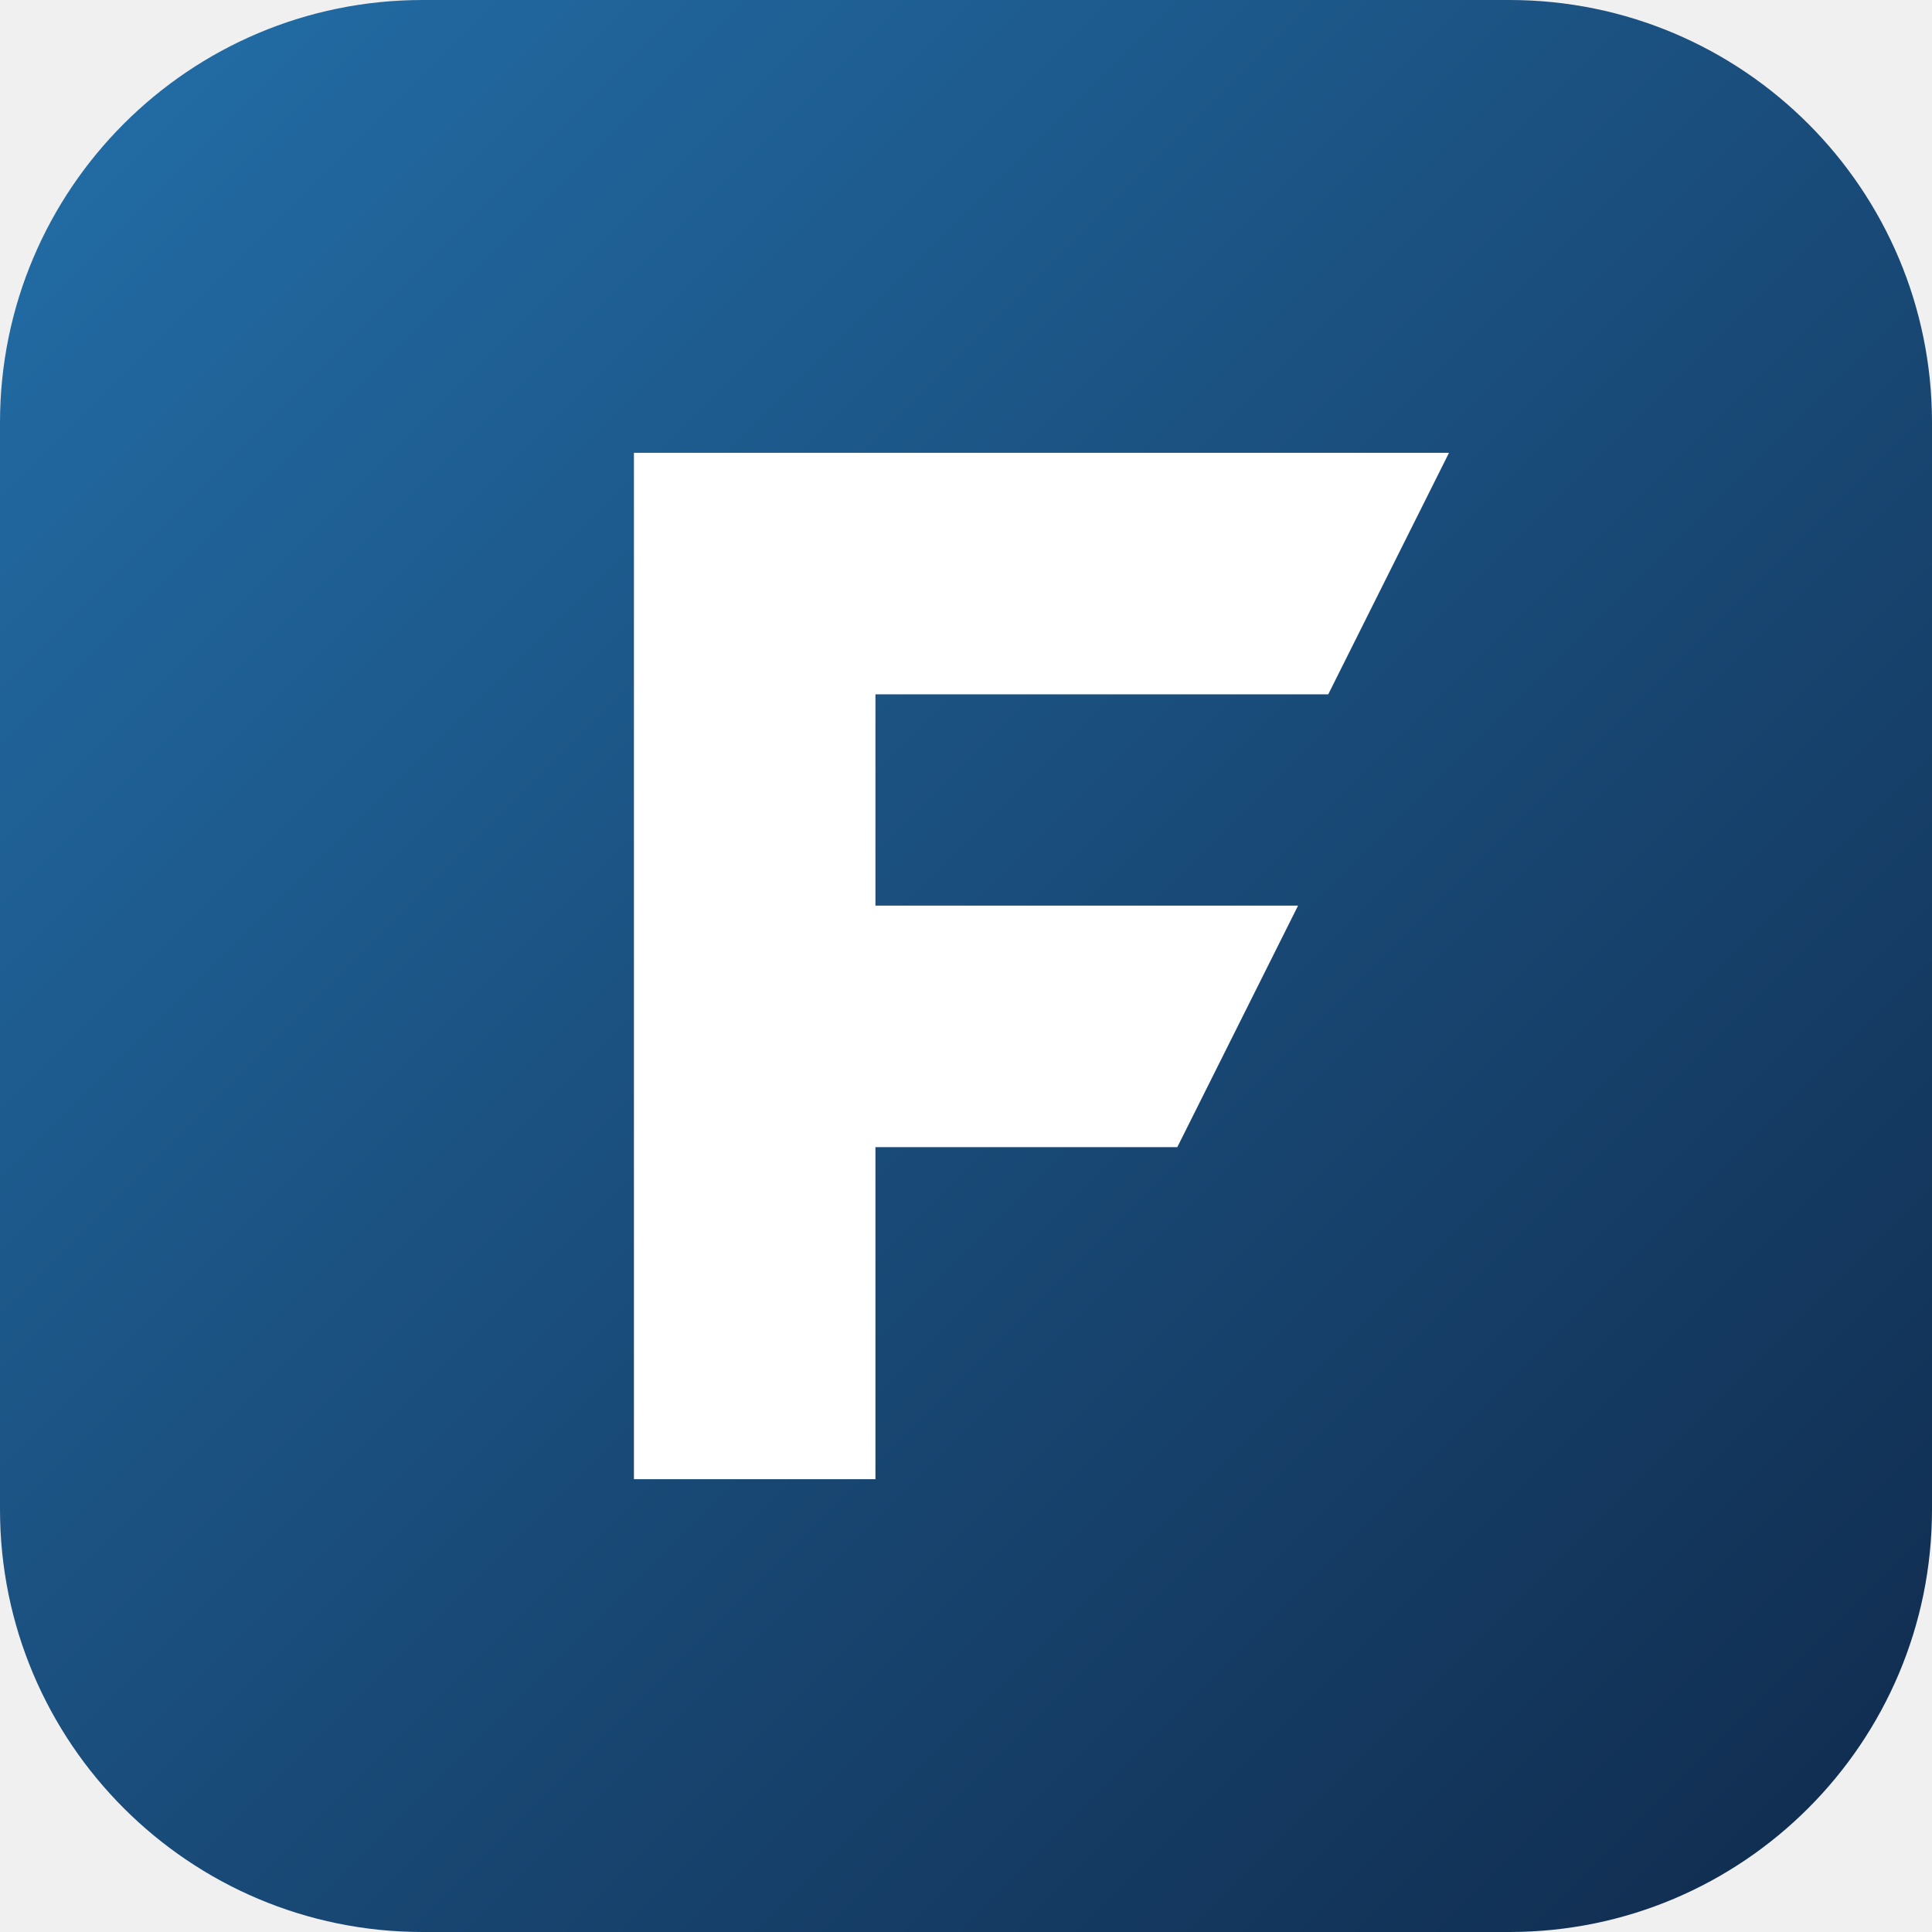
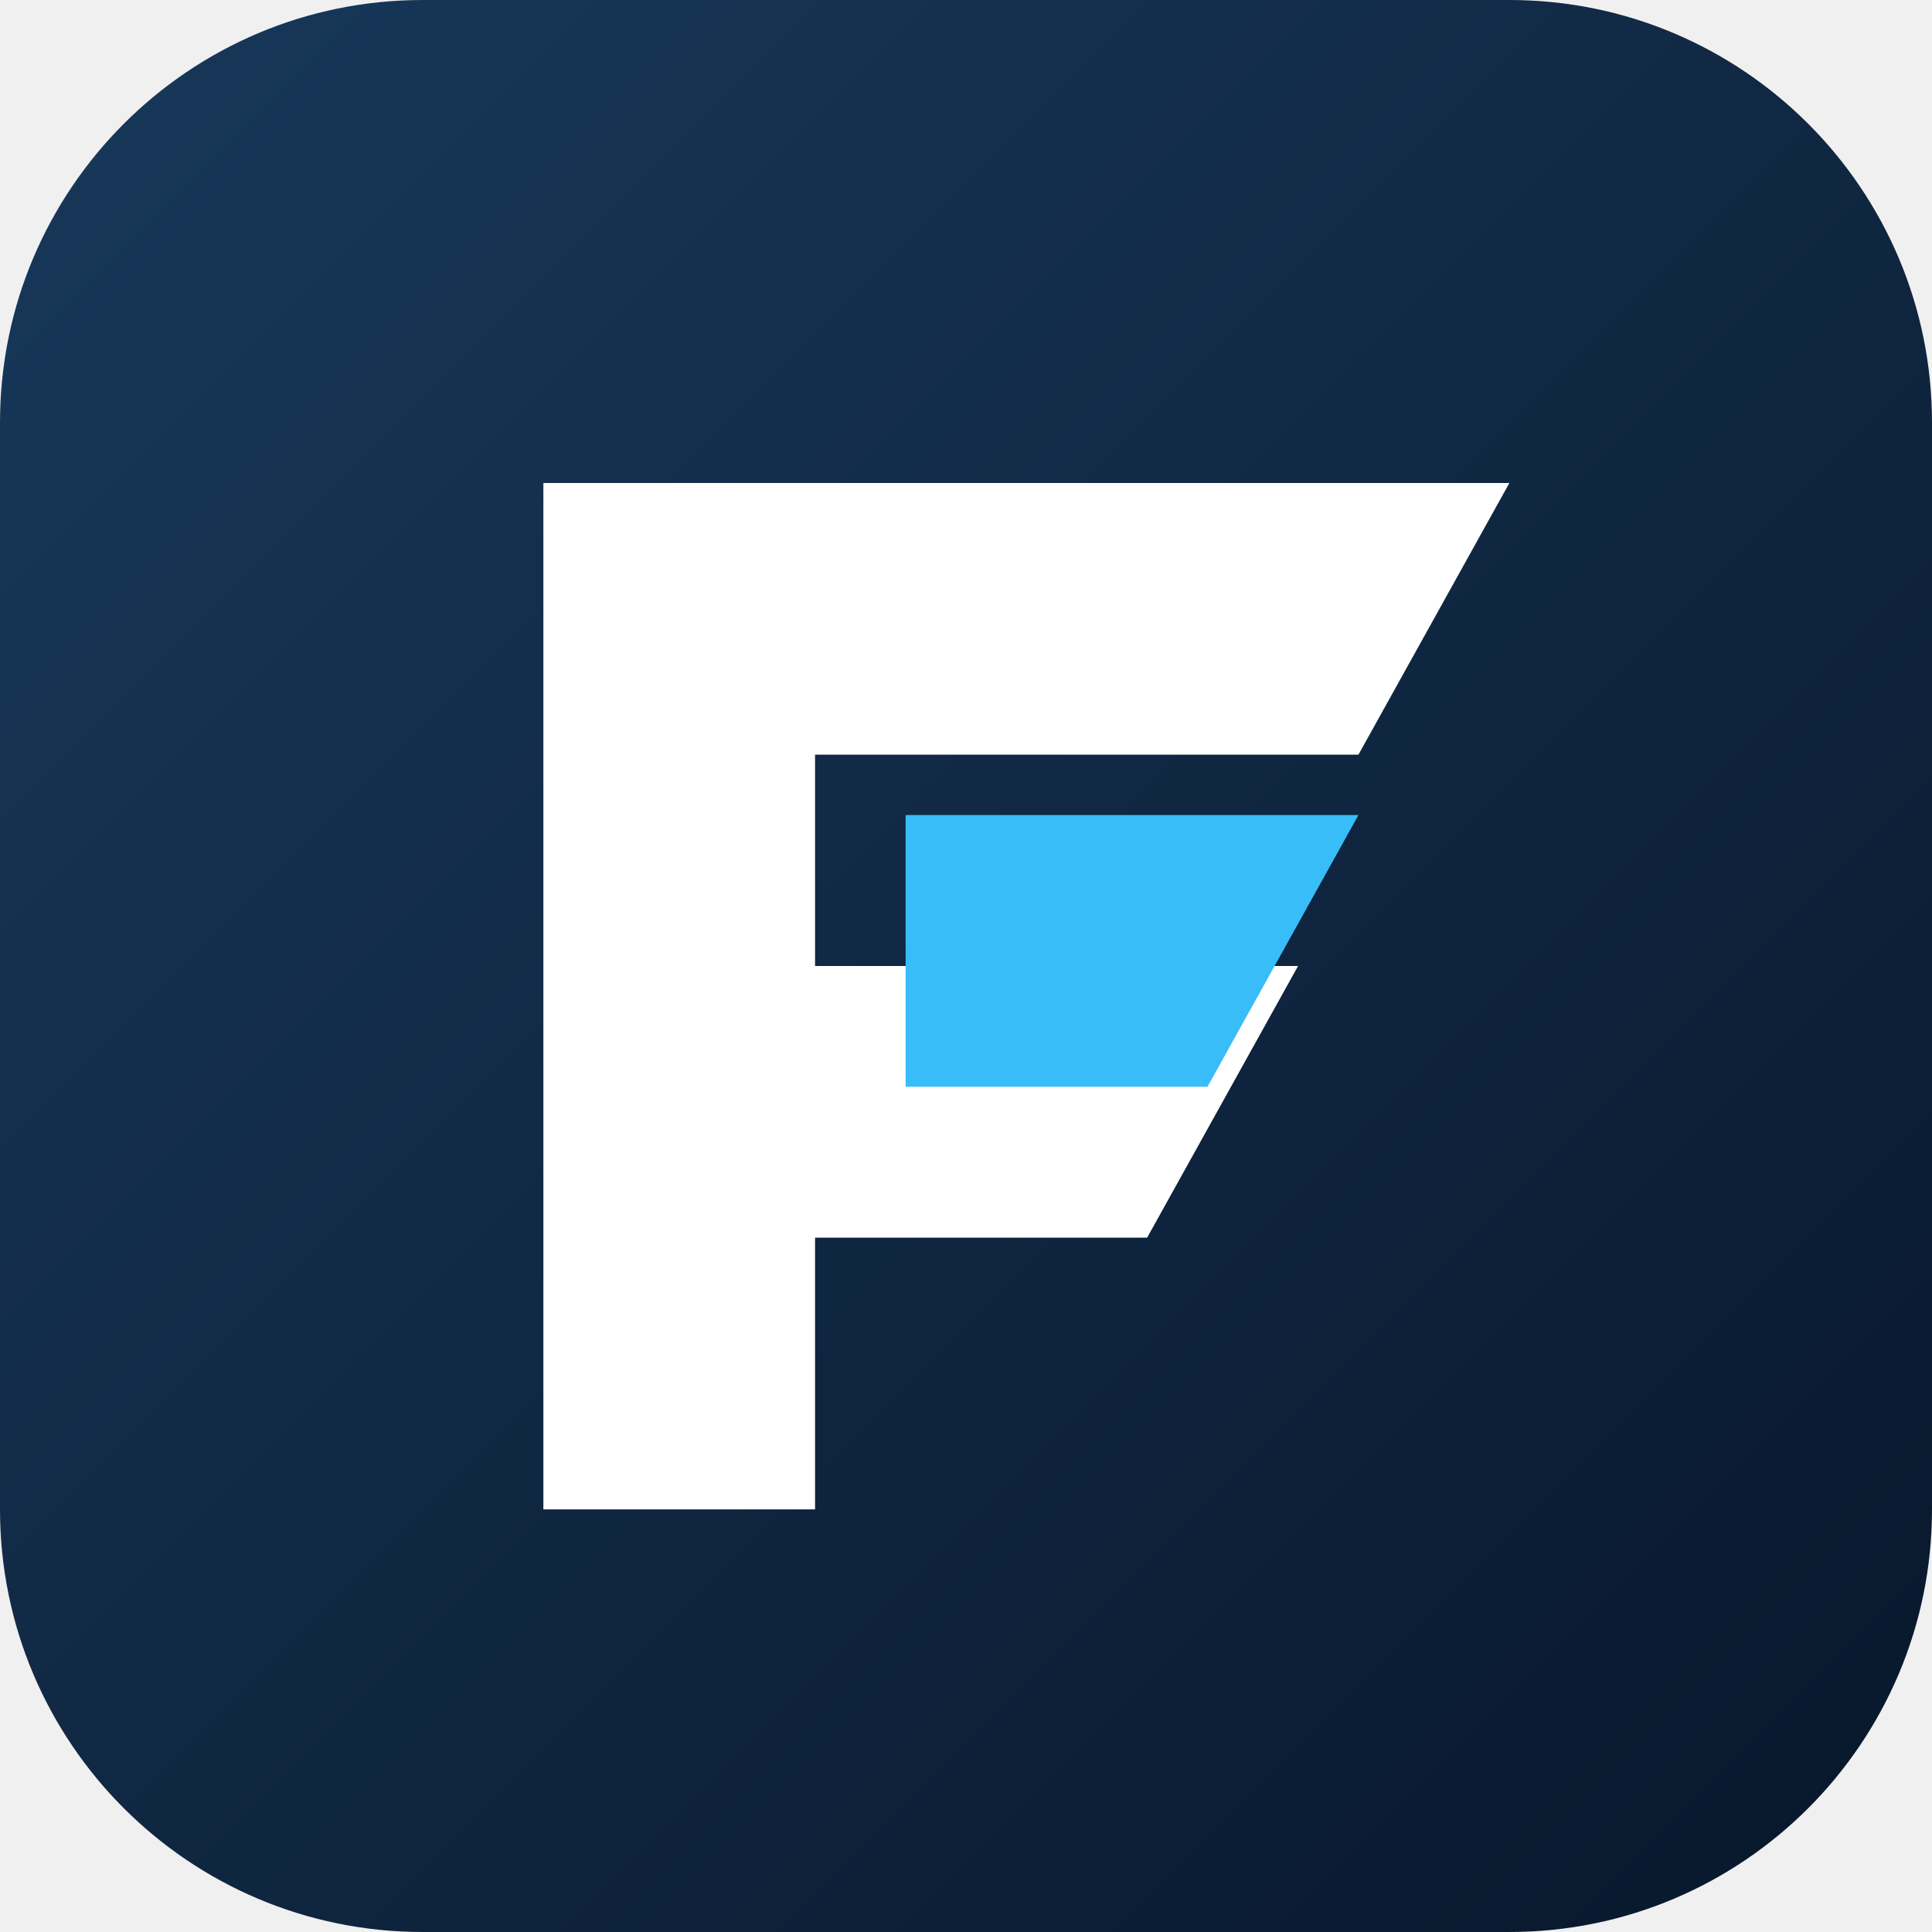
<svg xmlns="http://www.w3.org/2000/svg" viewBox="0 0 64 64">
  <defs>
-     <linearGradient id="blue" x2="1" y2="1">
-       <stop stop-color="#236fa9" />
-       <stop offset="1" stop-color="#102a4c" />
+     <linearGradient id="blue" x1="0%" y1="0%" x2="100%" y2="100%">
+       <stop stop-color="#18395b" />
+       <stop offset="1" stop-color="#08162a" />
    </linearGradient>
  </defs>
  <rect width="64" height="64" rx="14" fill="url(#blue)" />
-   <path fill="#fff" d="M21 15h27l-4 8H29v7h14l-4 8H29v11h-8z" />
+   <path fill="#fff" d="M18 16h32l-5 9H27v7h16l-5 9H27v9h-9z" />
+   <path fill="#38bdf8" d="M30 27h15l-5 9H30z" />
</svg>
